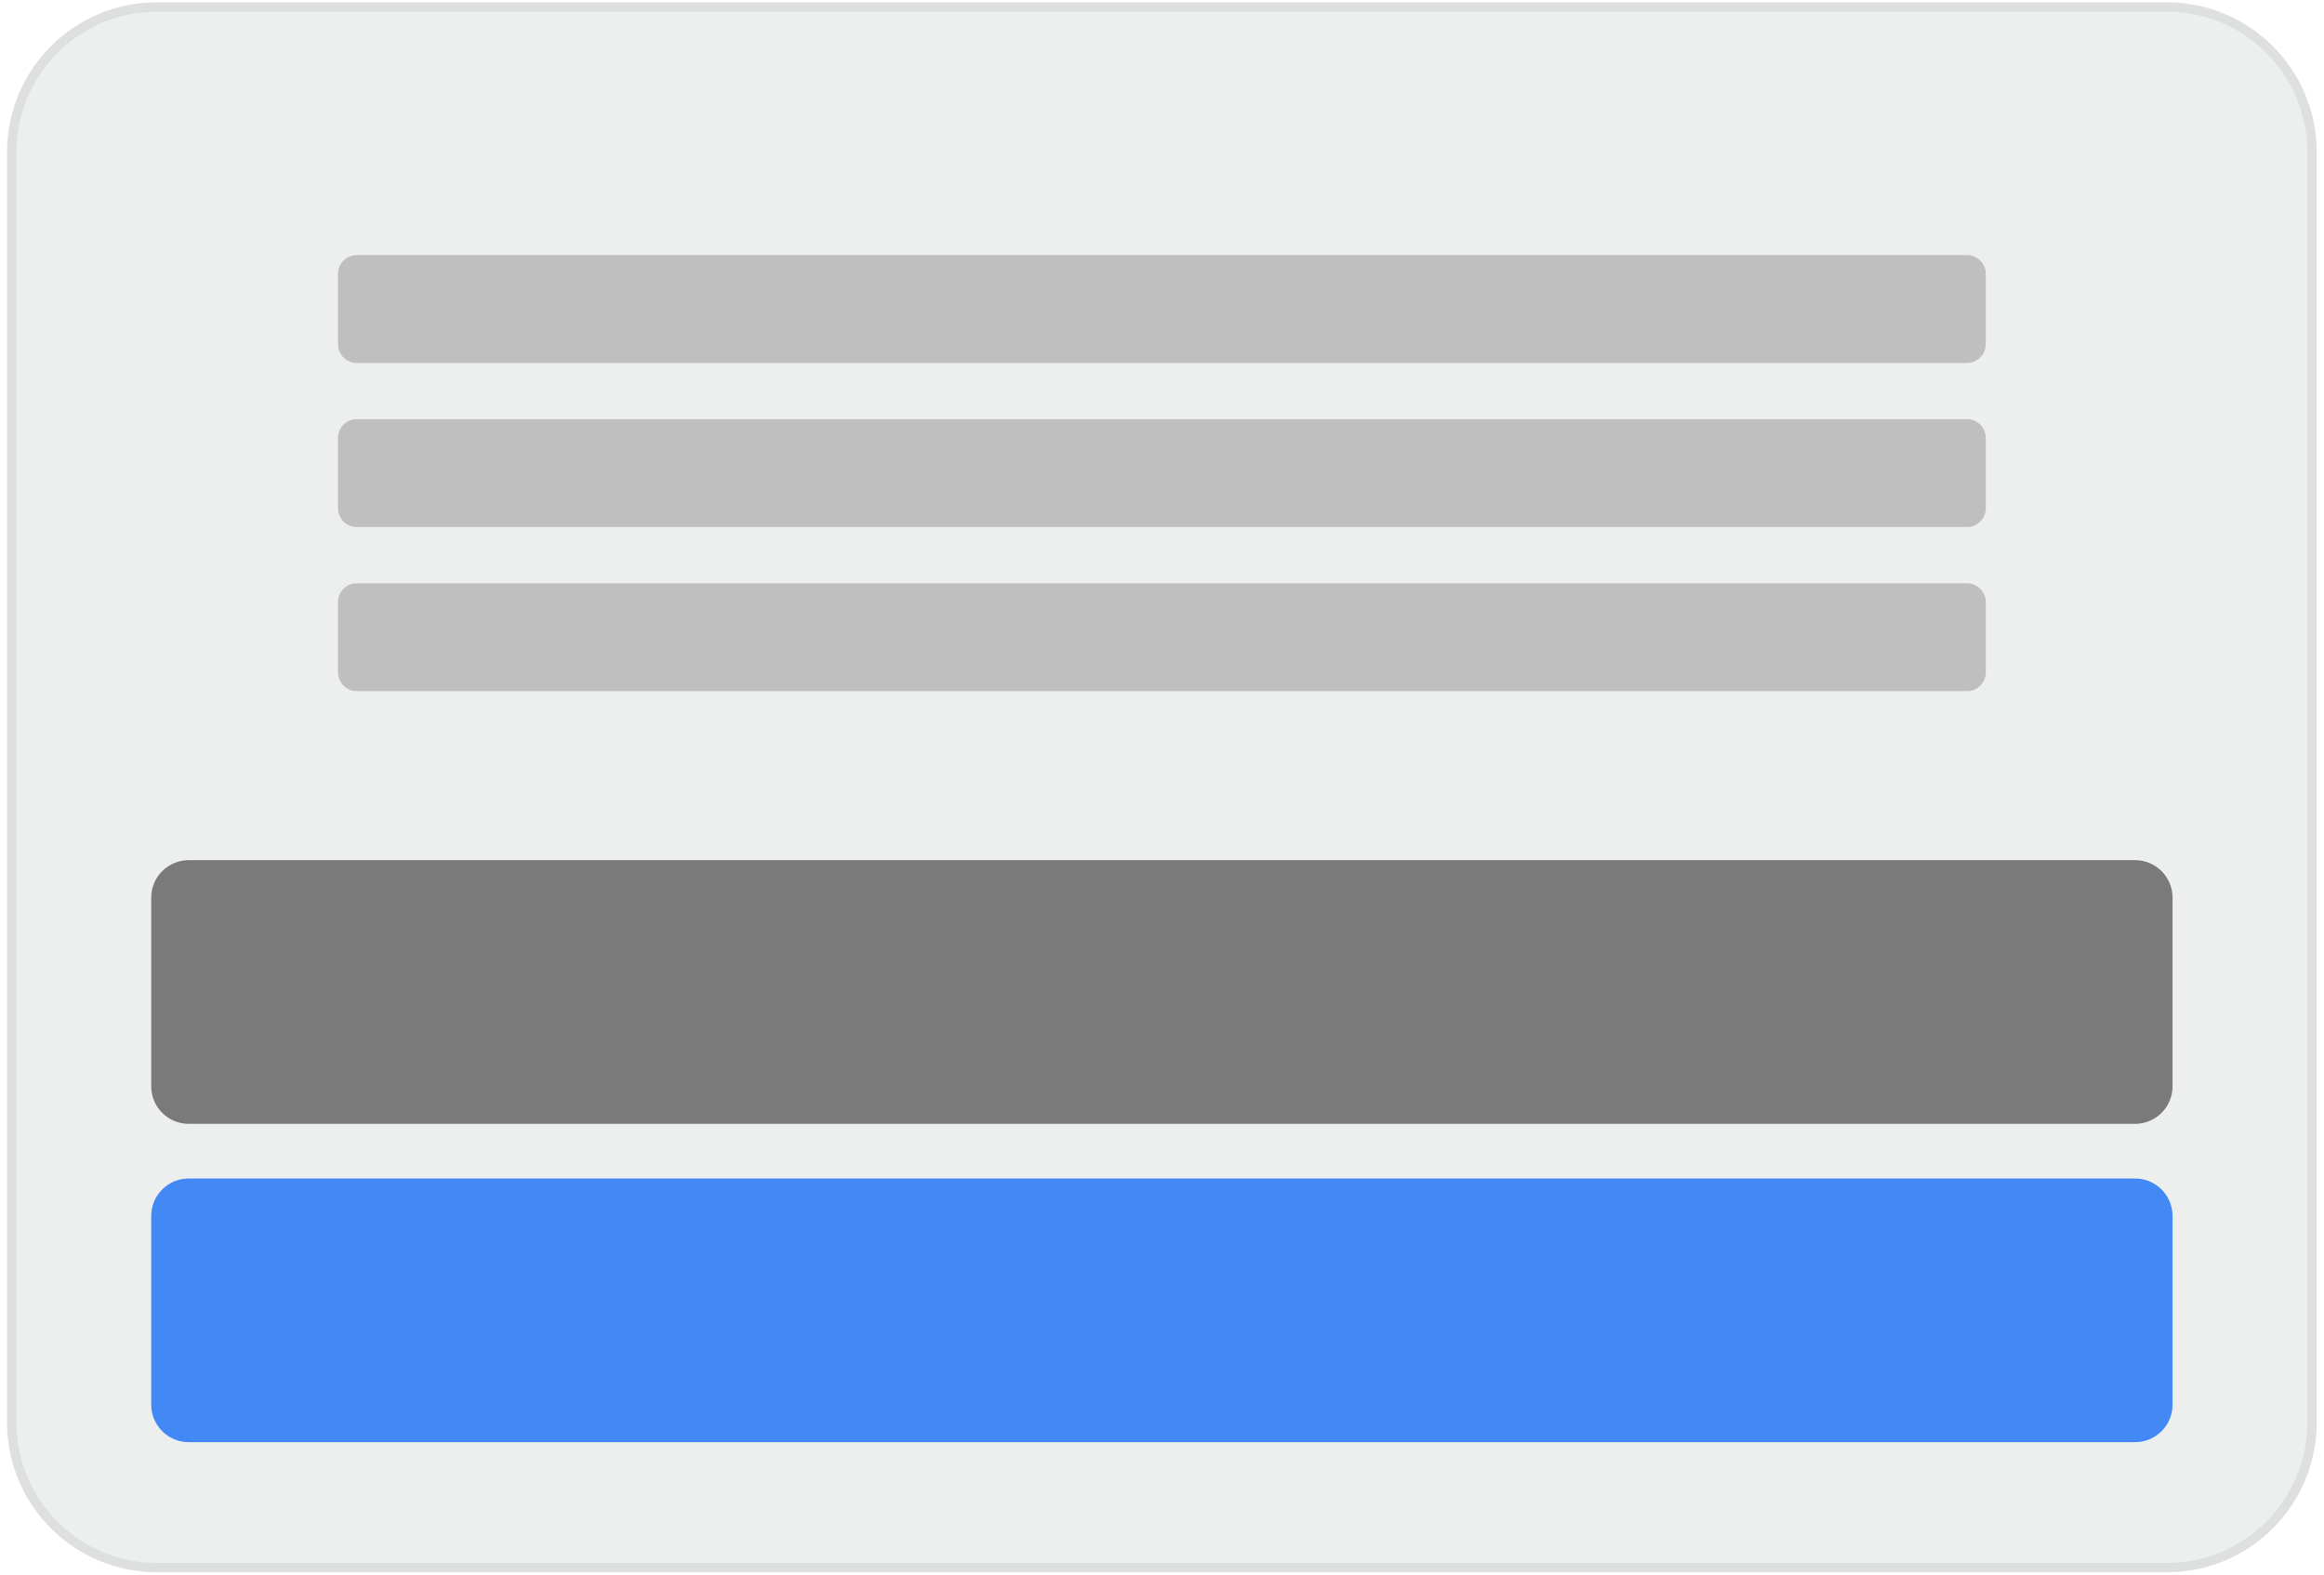
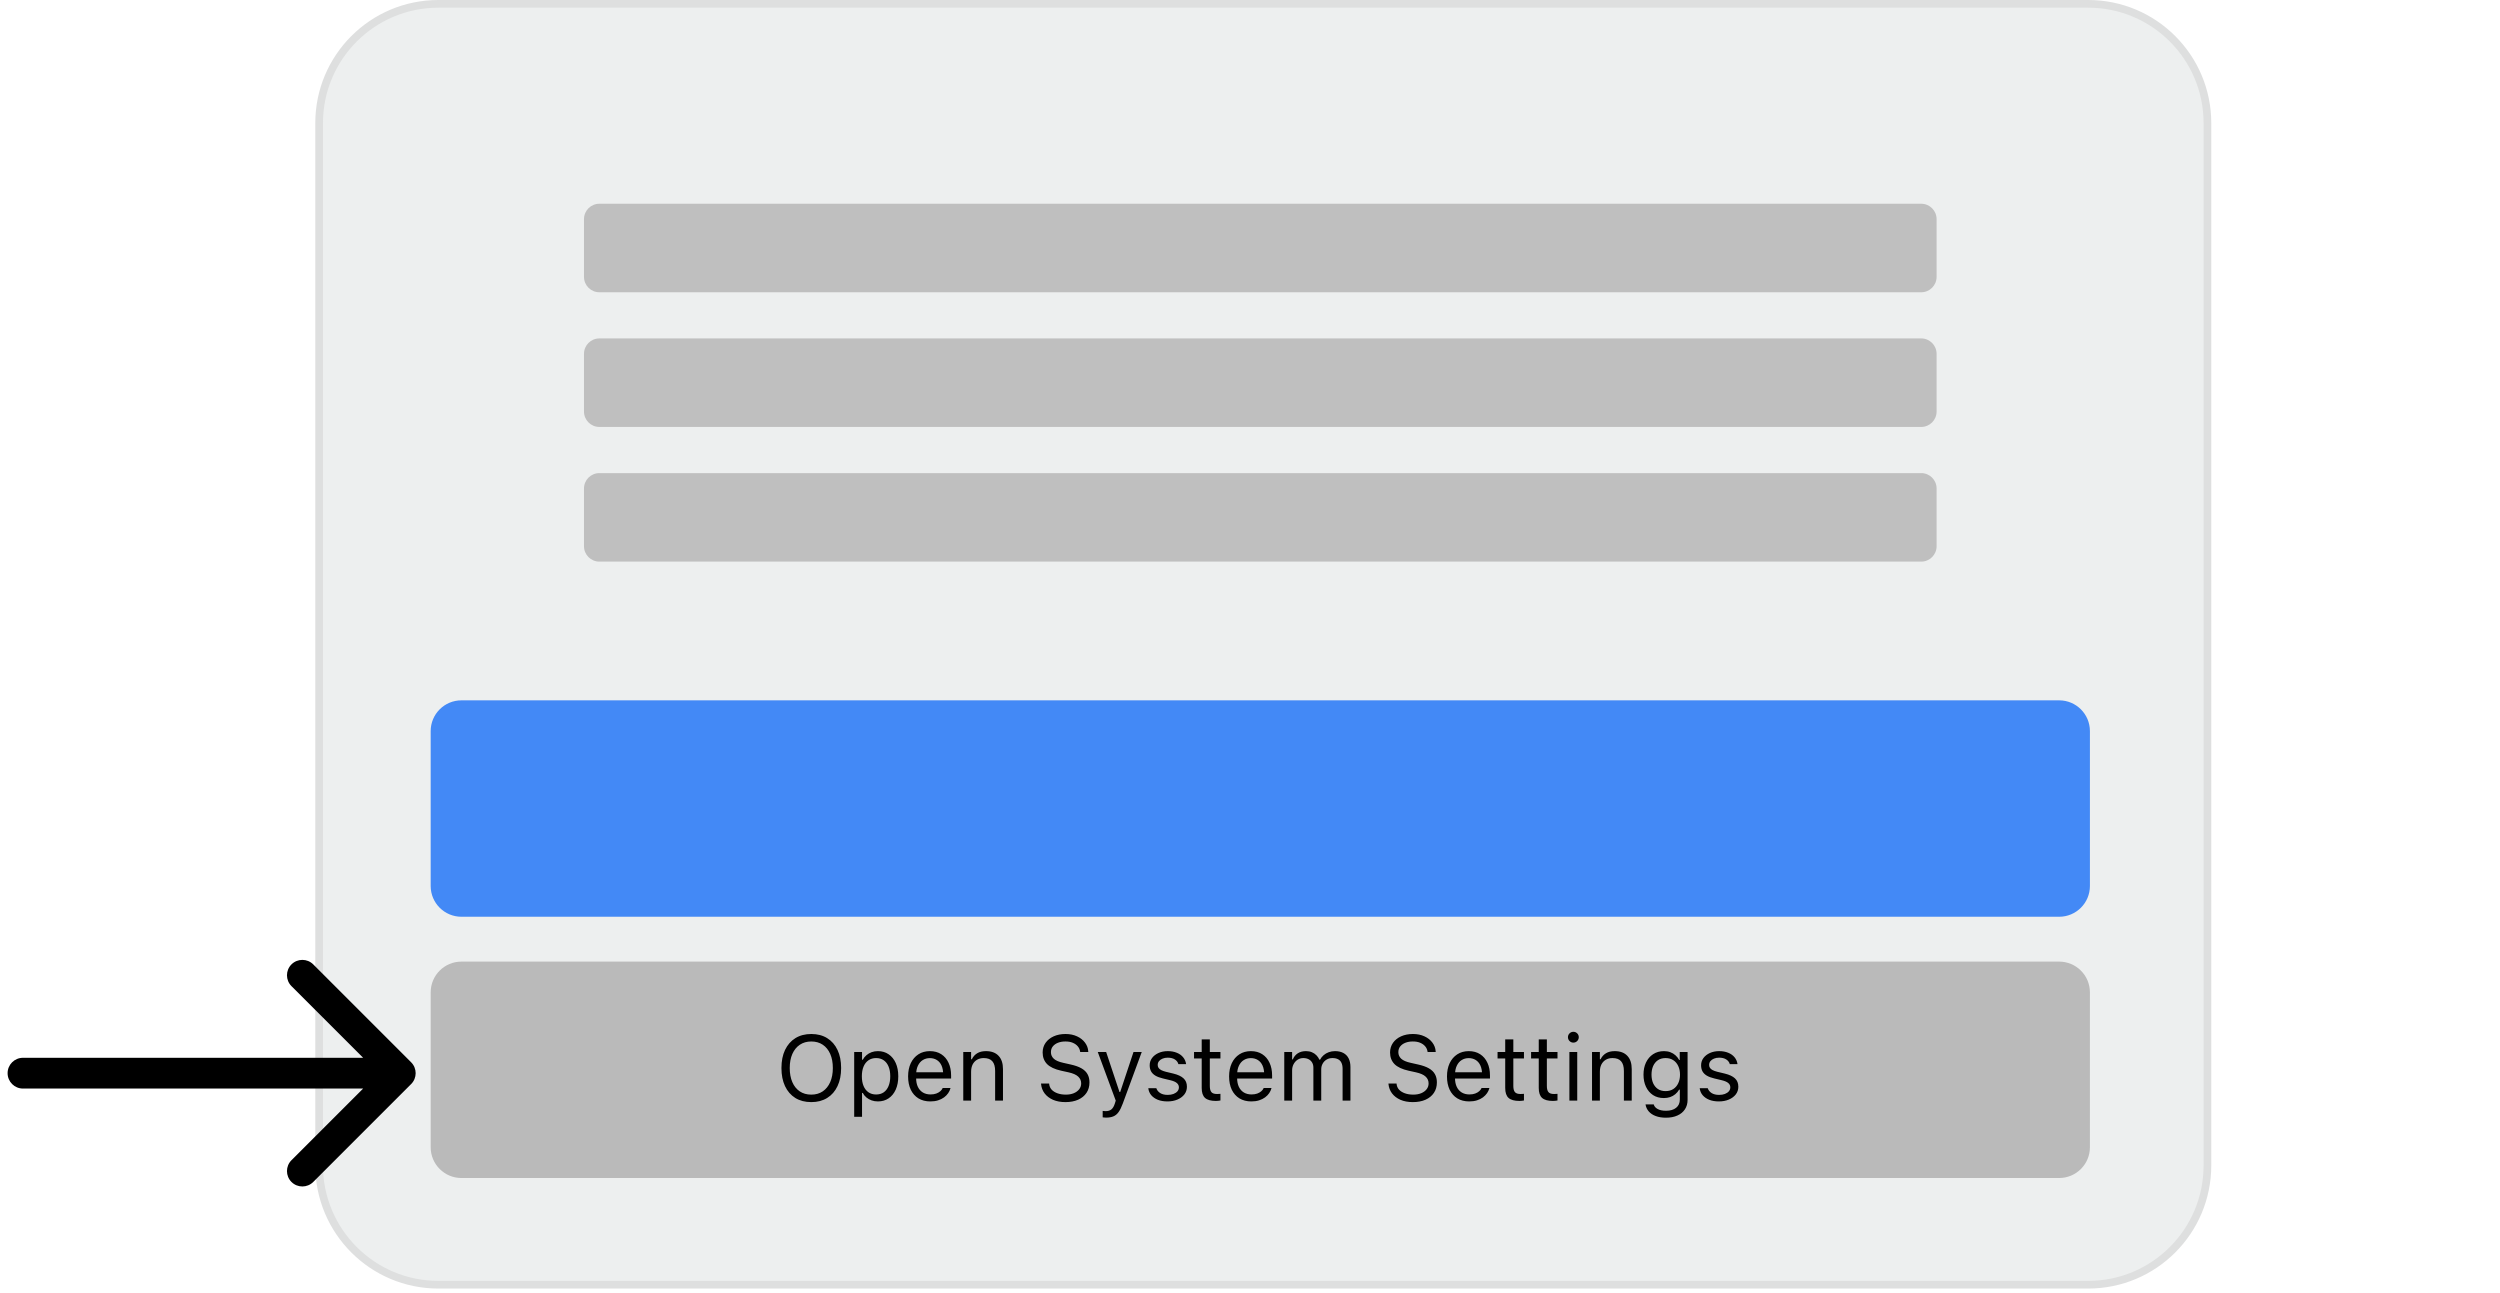
- <svg xmlns="http://www.w3.org/2000/svg" width="248" height="168" viewBox="0 0 248 168" fill="none">
-   <rect x="1.249" y="0.743" width="245.478" height="166.513" rx="15.5" fill="#EDEFEF" stroke="#DEDFDF" />
-   <rect x="36.069" y="27.217" width="175.838" height="11.508" rx="2" fill="#BFBFBF" />
-   <rect x="36.069" y="44.725" width="175.838" height="11.508" rx="2" fill="#BFBFBF" />
-   <rect x="36.069" y="62.233" width="175.838" height="11.508" rx="2" fill="#BFBFBF" />
-   <rect x="16.137" y="91.775" width="215.701" height="28.134" rx="4" fill="#7A7A7A" />
-   <rect x="16.137" y="125.738" width="215.701" height="28.134" rx="4" fill="#4389F6" />
+ <svg xmlns="http://www.w3.org/2000/svg" width="325" height="168" viewBox="0 0 325 168" fill="none">
+   <rect x="41.488" y="0.5" width="245.478" height="166.513" rx="15.5" fill="#EDEFEF" stroke="#DEDFDF" />
+   <rect x="75.919" y="26.487" width="175.838" height="11.508" rx="2" fill="#BFBFBF" />
+   <rect x="75.919" y="43.995" width="175.838" height="11.508" rx="2" fill="#BFBFBF" />
+   <rect x="75.919" y="61.503" width="175.838" height="11.508" rx="2" fill="#BFBFBF" />
+   <rect x="55.988" y="91.044" width="215.701" height="28.134" rx="4" fill="#4389F6" />
+   <rect x="55.988" y="125.008" width="215.701" height="28.134" rx="4" fill="#BABABA" />
+   <path d="M105.467 143.274C104.658 143.274 103.965 143.094 103.387 142.735C102.809 142.372 102.363 141.858 102.051 141.194C101.742 140.53 101.588 139.749 101.588 138.85V138.838C101.588 137.932 101.744 137.149 102.057 136.489C102.373 135.829 102.821 135.319 103.399 134.96C103.981 134.6 104.67 134.42 105.467 134.42C106.268 134.42 106.957 134.6 107.535 134.96C108.117 135.319 108.565 135.831 108.877 136.495C109.19 137.155 109.346 137.936 109.346 138.838V138.85C109.346 139.749 109.19 140.53 108.877 141.194C108.569 141.854 108.123 142.366 107.541 142.729C106.963 143.092 106.272 143.274 105.467 143.274ZM105.467 142.301C106.045 142.301 106.543 142.159 106.961 141.874C107.379 141.588 107.701 141.188 107.928 140.672C108.155 140.153 108.268 139.545 108.268 138.85V138.838C108.268 138.135 108.155 137.526 107.928 137.01C107.701 136.495 107.379 136.096 106.961 135.815C106.543 135.534 106.045 135.393 105.467 135.393C104.893 135.393 104.397 135.534 103.979 135.815C103.561 136.096 103.237 136.495 103.006 137.01C102.78 137.526 102.666 138.135 102.666 138.838V138.85C102.666 139.545 102.778 140.153 103 140.672C103.223 141.188 103.543 141.588 103.961 141.874C104.379 142.159 104.881 142.301 105.467 142.301ZM111.045 145.184V136.758H112.065V137.766H112.158C112.287 137.532 112.449 137.333 112.645 137.169C112.84 137.001 113.063 136.872 113.313 136.782C113.563 136.692 113.834 136.647 114.127 136.647C114.662 136.647 115.127 136.784 115.522 137.057C115.92 137.327 116.229 137.706 116.447 138.194C116.666 138.682 116.776 139.254 116.776 139.911V139.922C116.776 140.583 116.666 141.157 116.447 141.645C116.229 142.133 115.92 142.512 115.522 142.782C115.127 143.051 114.662 143.186 114.127 143.186C113.838 143.186 113.565 143.141 113.307 143.051C113.053 142.958 112.826 142.829 112.627 142.665C112.432 142.501 112.276 142.305 112.158 142.079H112.065V145.184H111.045ZM113.893 142.284C114.28 142.284 114.61 142.19 114.883 142.003C115.156 141.811 115.365 141.54 115.51 141.188C115.658 140.833 115.733 140.411 115.733 139.922V139.911C115.733 139.419 115.658 138.997 115.51 138.645C115.365 138.294 115.156 138.024 114.883 137.836C114.61 137.645 114.28 137.549 113.893 137.549C113.51 137.549 113.18 137.645 112.903 137.836C112.625 138.028 112.412 138.299 112.264 138.651C112.115 139.003 112.041 139.422 112.041 139.911V139.922C112.041 140.407 112.115 140.827 112.264 141.182C112.412 141.534 112.625 141.805 112.903 141.997C113.18 142.188 113.51 142.284 113.893 142.284ZM120.947 143.186C120.346 143.186 119.828 143.053 119.395 142.788C118.965 142.522 118.633 142.147 118.399 141.663C118.168 141.174 118.053 140.6 118.053 139.94V139.934C118.053 139.282 118.168 138.71 118.399 138.217C118.633 137.725 118.963 137.34 119.389 137.063C119.815 136.786 120.313 136.647 120.883 136.647C121.457 136.647 121.949 136.78 122.36 137.045C122.774 137.311 123.09 137.682 123.309 138.159C123.531 138.631 123.643 139.182 123.643 139.811V140.21H118.58V139.395H123.121L122.617 140.139V139.735C122.617 139.239 122.543 138.831 122.395 138.51C122.246 138.19 122.041 137.952 121.78 137.795C121.518 137.635 121.217 137.555 120.877 137.555C120.537 137.555 120.233 137.639 119.963 137.807C119.697 137.971 119.487 138.215 119.33 138.54C119.174 138.864 119.096 139.262 119.096 139.735V140.139C119.096 140.588 119.172 140.973 119.324 141.294C119.477 141.61 119.694 141.854 119.975 142.026C120.256 142.194 120.588 142.278 120.971 142.278C121.256 142.278 121.504 142.239 121.715 142.161C121.926 142.083 122.1 141.983 122.237 141.862C122.373 141.741 122.469 141.618 122.524 141.493L122.547 141.44H123.567L123.555 141.487C123.5 141.702 123.403 141.911 123.262 142.114C123.125 142.313 122.947 142.495 122.729 142.659C122.51 142.819 122.25 142.948 121.949 143.045C121.653 143.139 121.319 143.186 120.947 143.186ZM125.225 143.075V136.758H126.244V137.708H126.338C126.498 137.372 126.729 137.112 127.03 136.928C127.33 136.741 127.713 136.647 128.178 136.647C128.889 136.647 129.434 136.85 129.813 137.256C130.196 137.659 130.387 138.235 130.387 138.985V143.075H129.367V139.231C129.367 138.661 129.246 138.239 129.004 137.965C128.766 137.688 128.395 137.549 127.891 137.549C127.555 137.549 127.264 137.622 127.018 137.766C126.772 137.911 126.58 138.116 126.444 138.381C126.311 138.647 126.244 138.965 126.244 139.336V143.075H125.225ZM138.508 143.274C137.891 143.274 137.352 143.174 136.891 142.975C136.434 142.772 136.071 142.495 135.801 142.143C135.535 141.788 135.381 141.381 135.338 140.924L135.332 140.86H136.387L136.393 140.924C136.42 141.206 136.528 141.45 136.715 141.657C136.906 141.86 137.16 142.018 137.477 142.131C137.797 142.245 138.16 142.301 138.567 142.301C138.949 142.301 139.289 142.241 139.586 142.12C139.887 141.995 140.123 141.823 140.295 141.604C140.467 141.385 140.553 141.133 140.553 140.848V140.842C140.553 140.491 140.424 140.196 140.166 139.958C139.908 139.715 139.488 139.53 138.906 139.401L137.969 139.196C137.121 139.008 136.504 138.719 136.117 138.329C135.735 137.934 135.543 137.43 135.543 136.817V136.811C135.547 136.342 135.674 135.928 135.924 135.569C136.178 135.21 136.528 134.928 136.973 134.725C137.422 134.522 137.938 134.42 138.52 134.42C139.082 134.42 139.58 134.522 140.014 134.725C140.447 134.924 140.791 135.194 141.045 135.534C141.303 135.874 141.446 136.254 141.473 136.676L141.479 136.758H140.424L140.412 136.682C140.373 136.432 140.272 136.211 140.108 136.02C139.944 135.825 139.725 135.67 139.451 135.557C139.178 135.444 138.858 135.389 138.49 135.393C138.139 135.393 137.822 135.448 137.541 135.557C137.26 135.667 137.035 135.825 136.867 136.032C136.703 136.235 136.621 136.485 136.621 136.782V136.788C136.621 137.124 136.746 137.407 136.996 137.637C137.246 137.868 137.658 138.045 138.233 138.17L139.17 138.381C139.76 138.51 140.235 138.678 140.594 138.885C140.953 139.092 141.215 139.346 141.379 139.647C141.547 139.944 141.631 140.295 141.631 140.702V140.708C141.631 141.235 141.502 141.69 141.244 142.073C140.987 142.456 140.623 142.753 140.155 142.963C139.686 143.17 139.137 143.274 138.508 143.274ZM143.799 145.29C143.733 145.29 143.658 145.286 143.576 145.278C143.494 145.274 143.418 145.266 143.348 145.254V144.417C143.41 144.428 143.479 144.436 143.553 144.44C143.627 144.444 143.699 144.446 143.77 144.446C144.059 144.446 144.295 144.372 144.479 144.223C144.666 144.075 144.817 143.819 144.93 143.456L145.047 143.081L142.709 136.758H143.799L145.744 142.594L145.34 141.956H145.821L145.416 142.594L147.356 136.758H148.428L145.961 143.461C145.789 143.934 145.608 144.303 145.416 144.569C145.225 144.835 145 145.02 144.742 145.126C144.488 145.235 144.174 145.29 143.799 145.29ZM151.768 143.186C151.299 143.186 150.885 143.116 150.526 142.975C150.166 142.831 149.877 142.629 149.658 142.372C149.444 142.114 149.317 141.811 149.278 141.463H150.321C150.406 141.725 150.574 141.936 150.824 142.096C151.074 142.256 151.401 142.336 151.803 142.336C152.088 142.336 152.338 142.295 152.553 142.213C152.772 142.128 152.944 142.012 153.069 141.868C153.194 141.719 153.256 141.549 153.256 141.358V141.346C153.256 141.131 153.17 140.95 152.998 140.801C152.826 140.649 152.545 140.526 152.155 140.432L151.176 140.198C150.781 140.104 150.457 139.983 150.203 139.835C149.949 139.682 149.762 139.497 149.641 139.278C149.52 139.055 149.459 138.794 149.459 138.493V138.487C149.459 138.135 149.561 137.821 149.764 137.544C149.971 137.266 150.252 137.047 150.608 136.887C150.963 136.727 151.363 136.647 151.809 136.647C152.25 136.647 152.641 136.717 152.981 136.858C153.324 136.995 153.6 137.19 153.807 137.444C154.018 137.698 154.147 137.997 154.194 138.34H153.192C153.125 138.09 152.973 137.887 152.735 137.731C152.496 137.575 152.186 137.497 151.803 137.497C151.553 137.497 151.33 137.538 151.135 137.62C150.94 137.698 150.785 137.807 150.672 137.948C150.559 138.088 150.502 138.253 150.502 138.44V138.452C150.502 138.592 150.539 138.717 150.613 138.827C150.688 138.936 150.803 139.032 150.959 139.114C151.115 139.196 151.317 139.268 151.563 139.331L152.535 139.565C153.129 139.71 153.571 139.917 153.86 140.186C154.153 140.456 154.299 140.817 154.299 141.27V141.282C154.299 141.657 154.188 141.989 153.965 142.278C153.742 142.563 153.44 142.786 153.057 142.946C152.678 143.106 152.248 143.186 151.768 143.186ZM158.067 143.122C157.418 143.122 156.947 142.991 156.655 142.729C156.365 142.467 156.221 142.036 156.221 141.434V137.602H155.225V136.758H156.221V135.124H157.276V136.758H158.658V137.602H157.276V141.176C157.276 141.547 157.346 141.815 157.487 141.979C157.627 142.139 157.862 142.219 158.19 142.219C158.28 142.219 158.356 142.217 158.418 142.213C158.485 142.21 158.565 142.204 158.658 142.196V143.063C158.561 143.079 158.463 143.092 158.365 143.104C158.268 143.116 158.168 143.122 158.067 143.122ZM162.678 143.186C162.076 143.186 161.559 143.053 161.125 142.788C160.696 142.522 160.363 142.147 160.129 141.663C159.899 141.174 159.783 140.6 159.783 139.94V139.934C159.783 139.282 159.899 138.71 160.129 138.217C160.363 137.725 160.694 137.34 161.119 137.063C161.545 136.786 162.043 136.647 162.613 136.647C163.188 136.647 163.68 136.78 164.09 137.045C164.504 137.311 164.821 137.682 165.039 138.159C165.262 138.631 165.373 139.182 165.373 139.811V140.21H160.311V139.395H164.852L164.348 140.139V139.735C164.348 139.239 164.274 138.831 164.125 138.51C163.977 138.19 163.772 137.952 163.51 137.795C163.248 137.635 162.947 137.555 162.608 137.555C162.268 137.555 161.963 137.639 161.694 137.807C161.428 137.971 161.217 138.215 161.061 138.54C160.905 138.864 160.826 139.262 160.826 139.735V140.139C160.826 140.588 160.903 140.973 161.055 141.294C161.207 141.61 161.424 141.854 161.705 142.026C161.987 142.194 162.319 142.278 162.701 142.278C162.987 142.278 163.235 142.239 163.446 142.161C163.656 142.083 163.83 141.983 163.967 141.862C164.104 141.741 164.199 141.618 164.254 141.493L164.278 141.44H165.297L165.285 141.487C165.231 141.702 165.133 141.911 164.992 142.114C164.856 142.313 164.678 142.495 164.459 142.659C164.24 142.819 163.981 142.948 163.68 143.045C163.383 143.139 163.049 143.186 162.678 143.186ZM166.955 143.075V136.758H167.975V137.719H168.069C168.209 137.379 168.424 137.116 168.713 136.928C169.006 136.741 169.36 136.647 169.774 136.647C170.059 136.647 170.315 136.694 170.541 136.788C170.768 136.881 170.963 137.012 171.127 137.18C171.291 137.344 171.422 137.536 171.52 137.754H171.613C171.727 137.532 171.879 137.338 172.071 137.174C172.262 137.006 172.483 136.878 172.733 136.788C172.987 136.694 173.258 136.647 173.547 136.647C173.977 136.647 174.34 136.727 174.637 136.887C174.938 137.047 175.166 137.282 175.322 137.59C175.479 137.895 175.557 138.268 175.557 138.71V143.075H174.537V138.944C174.537 138.631 174.488 138.374 174.391 138.17C174.297 137.963 174.153 137.809 173.957 137.708C173.762 137.602 173.516 137.549 173.219 137.549C172.926 137.549 172.67 137.616 172.451 137.749C172.233 137.881 172.063 138.059 171.942 138.282C171.821 138.501 171.76 138.745 171.76 139.014V143.075H170.74V138.786C170.74 138.536 170.686 138.319 170.576 138.135C170.471 137.948 170.319 137.803 170.119 137.702C169.924 137.6 169.694 137.549 169.428 137.549C169.155 137.549 168.906 137.622 168.684 137.766C168.465 137.911 168.291 138.106 168.162 138.352C168.037 138.594 167.975 138.864 167.975 139.161V143.075H166.955ZM183.672 143.274C183.055 143.274 182.516 143.174 182.055 142.975C181.598 142.772 181.235 142.495 180.965 142.143C180.699 141.788 180.545 141.381 180.502 140.924L180.496 140.86H181.551L181.557 140.924C181.584 141.206 181.692 141.45 181.879 141.657C182.071 141.86 182.324 142.018 182.641 142.131C182.961 142.245 183.324 142.301 183.731 142.301C184.113 142.301 184.453 142.241 184.75 142.12C185.051 141.995 185.287 141.823 185.459 141.604C185.631 141.385 185.717 141.133 185.717 140.848V140.842C185.717 140.491 185.588 140.196 185.33 139.958C185.072 139.715 184.653 139.53 184.071 139.401L183.133 139.196C182.285 139.008 181.668 138.719 181.281 138.329C180.899 137.934 180.707 137.43 180.707 136.817V136.811C180.711 136.342 180.838 135.928 181.088 135.569C181.342 135.21 181.692 134.928 182.137 134.725C182.586 134.522 183.102 134.42 183.684 134.42C184.246 134.42 184.744 134.522 185.178 134.725C185.612 134.924 185.955 135.194 186.209 135.534C186.467 135.874 186.61 136.254 186.637 136.676L186.643 136.758H185.588L185.576 136.682C185.537 136.432 185.436 136.211 185.272 136.02C185.108 135.825 184.889 135.67 184.615 135.557C184.342 135.444 184.022 135.389 183.655 135.393C183.303 135.393 182.987 135.448 182.705 135.557C182.424 135.667 182.199 135.825 182.031 136.032C181.867 136.235 181.785 136.485 181.785 136.782V136.788C181.785 137.124 181.91 137.407 182.16 137.637C182.41 137.868 182.822 138.045 183.397 138.17L184.334 138.381C184.924 138.51 185.399 138.678 185.758 138.885C186.117 139.092 186.379 139.346 186.543 139.647C186.711 139.944 186.795 140.295 186.795 140.702V140.708C186.795 141.235 186.666 141.69 186.408 142.073C186.151 142.456 185.787 142.753 185.319 142.963C184.85 143.17 184.301 143.274 183.672 143.274ZM191.002 143.186C190.401 143.186 189.883 143.053 189.449 142.788C189.02 142.522 188.688 142.147 188.453 141.663C188.223 141.174 188.108 140.6 188.108 139.94V139.934C188.108 139.282 188.223 138.71 188.453 138.217C188.688 137.725 189.018 137.34 189.444 137.063C189.869 136.786 190.367 136.647 190.938 136.647C191.512 136.647 192.004 136.78 192.414 137.045C192.828 137.311 193.145 137.682 193.363 138.159C193.586 138.631 193.697 139.182 193.697 139.811V140.21H188.635V139.395H193.176L192.672 140.139V139.735C192.672 139.239 192.598 138.831 192.449 138.51C192.301 138.19 192.096 137.952 191.834 137.795C191.572 137.635 191.272 137.555 190.932 137.555C190.592 137.555 190.287 137.639 190.018 137.807C189.752 137.971 189.541 138.215 189.385 138.54C189.229 138.864 189.151 139.262 189.151 139.735V140.139C189.151 140.588 189.227 140.973 189.379 141.294C189.531 141.61 189.748 141.854 190.03 142.026C190.311 142.194 190.643 142.278 191.026 142.278C191.311 142.278 191.559 142.239 191.77 142.161C191.981 142.083 192.155 141.983 192.291 141.862C192.428 141.741 192.524 141.618 192.578 141.493L192.602 141.44H193.621L193.61 141.487C193.555 141.702 193.457 141.911 193.317 142.114C193.18 142.313 193.002 142.495 192.783 142.659C192.565 142.819 192.305 142.948 192.004 143.045C191.707 143.139 191.373 143.186 191.002 143.186ZM197.524 143.122C196.875 143.122 196.405 142.991 196.112 142.729C195.822 142.467 195.678 142.036 195.678 141.434V137.602H194.682V136.758H195.678V135.124H196.733V136.758H198.115V137.602H196.733V141.176C196.733 141.547 196.803 141.815 196.944 141.979C197.084 142.139 197.319 142.219 197.647 142.219C197.737 142.219 197.813 142.217 197.875 142.213C197.942 142.21 198.022 142.204 198.115 142.196V143.063C198.018 143.079 197.92 143.092 197.822 143.104C197.725 143.116 197.625 143.122 197.524 143.122ZM201.883 143.122C201.235 143.122 200.764 142.991 200.471 142.729C200.182 142.467 200.037 142.036 200.037 141.434V137.602H199.041V136.758H200.037V135.124H201.092V136.758H202.475V137.602H201.092V141.176C201.092 141.547 201.162 141.815 201.303 141.979C201.444 142.139 201.678 142.219 202.006 142.219C202.096 142.219 202.172 142.217 202.235 142.213C202.301 142.21 202.381 142.204 202.475 142.196V143.063C202.377 143.079 202.28 143.092 202.182 143.104C202.084 143.116 201.985 143.122 201.883 143.122ZM204.022 143.075V136.758H205.041V143.075H204.022ZM204.537 135.54C204.346 135.54 204.18 135.471 204.039 135.335C203.903 135.194 203.834 135.028 203.834 134.836C203.834 134.641 203.903 134.475 204.039 134.338C204.18 134.202 204.346 134.133 204.537 134.133C204.733 134.133 204.899 134.202 205.035 134.338C205.172 134.475 205.24 134.641 205.24 134.836C205.24 135.028 205.172 135.194 205.035 135.335C204.899 135.471 204.733 135.54 204.537 135.54ZM206.963 143.075V136.758H207.983V137.708H208.076C208.237 137.372 208.467 137.112 208.768 136.928C209.069 136.741 209.451 136.647 209.916 136.647C210.627 136.647 211.172 136.85 211.551 137.256C211.934 137.659 212.125 138.235 212.125 138.985V143.075H211.106V139.231C211.106 138.661 210.985 138.239 210.742 137.965C210.504 137.688 210.133 137.549 209.629 137.549C209.293 137.549 209.002 137.622 208.756 137.766C208.51 137.911 208.319 138.116 208.182 138.381C208.049 138.647 207.983 138.965 207.983 139.336V143.075H206.963ZM216.572 145.301C216.065 145.301 215.621 145.229 215.242 145.085C214.863 144.944 214.561 144.743 214.334 144.481C214.112 144.223 213.973 143.922 213.918 143.579L213.93 143.573H214.985L214.99 143.579C215.045 143.817 215.209 144.012 215.483 144.165C215.756 144.321 216.119 144.399 216.572 144.399C217.139 144.399 217.58 144.27 217.897 144.012C218.217 143.758 218.377 143.399 218.377 142.934V141.657H218.283C218.151 141.887 217.985 142.085 217.785 142.249C217.586 142.413 217.362 142.538 217.112 142.624C216.862 142.706 216.592 142.747 216.303 142.747C215.76 142.747 215.289 142.618 214.891 142.36C214.496 142.098 214.192 141.739 213.977 141.282C213.762 140.825 213.655 140.301 213.655 139.711V139.7C213.655 139.11 213.762 138.586 213.977 138.129C214.196 137.669 214.504 137.307 214.903 137.045C215.301 136.78 215.776 136.647 216.326 136.647C216.623 136.647 216.897 136.694 217.147 136.788C217.397 136.881 217.617 137.014 217.809 137.186C218.004 137.358 218.166 137.563 218.295 137.801H218.365V136.758H219.385V142.987C219.385 143.456 219.27 143.864 219.039 144.211C218.813 144.559 218.488 144.827 218.067 145.014C217.645 145.206 217.147 145.301 216.572 145.301ZM216.526 141.844C216.916 141.844 217.25 141.754 217.528 141.575C217.809 141.391 218.024 141.139 218.172 140.819C218.324 140.499 218.401 140.129 218.401 139.711V139.7C218.401 139.282 218.324 138.911 218.172 138.586C218.024 138.262 217.809 138.008 217.528 137.825C217.25 137.641 216.916 137.549 216.526 137.549C216.135 137.549 215.803 137.641 215.53 137.825C215.26 138.008 215.053 138.262 214.908 138.586C214.768 138.911 214.697 139.282 214.697 139.7V139.711C214.697 140.129 214.768 140.499 214.908 140.819C215.053 141.139 215.26 141.391 215.53 141.575C215.803 141.754 216.135 141.844 216.526 141.844ZM223.451 143.186C222.983 143.186 222.569 143.116 222.209 142.975C221.85 142.831 221.561 142.629 221.342 142.372C221.127 142.114 221 141.811 220.961 141.463H222.004C222.09 141.725 222.258 141.936 222.508 142.096C222.758 142.256 223.084 142.336 223.487 142.336C223.772 142.336 224.022 142.295 224.237 142.213C224.455 142.128 224.627 142.012 224.752 141.868C224.877 141.719 224.94 141.549 224.94 141.358V141.346C224.94 141.131 224.854 140.95 224.682 140.801C224.51 140.649 224.229 140.526 223.838 140.432L222.86 140.198C222.465 140.104 222.141 139.983 221.887 139.835C221.633 139.682 221.446 139.497 221.324 139.278C221.203 139.055 221.143 138.794 221.143 138.493V138.487C221.143 138.135 221.244 137.821 221.447 137.544C221.655 137.266 221.936 137.047 222.291 136.887C222.647 136.727 223.047 136.647 223.492 136.647C223.934 136.647 224.324 136.717 224.664 136.858C225.008 136.995 225.283 137.19 225.49 137.444C225.701 137.698 225.83 137.997 225.877 138.34H224.875C224.809 138.09 224.656 137.887 224.418 137.731C224.18 137.575 223.869 137.497 223.487 137.497C223.237 137.497 223.014 137.538 222.819 137.62C222.623 137.698 222.469 137.807 222.356 137.948C222.242 138.088 222.186 138.253 222.186 138.44V138.452C222.186 138.592 222.223 138.717 222.297 138.827C222.371 138.936 222.487 139.032 222.643 139.114C222.799 139.196 223 139.268 223.246 139.331L224.219 139.565C224.813 139.71 225.254 139.917 225.543 140.186C225.836 140.456 225.983 140.817 225.983 141.27V141.282C225.983 141.657 225.871 141.989 225.649 142.278C225.426 142.563 225.123 142.786 224.74 142.946C224.362 143.106 223.932 143.186 223.451 143.186Z" fill="black" />
+   <path d="M2.988 137.513C1.883 137.513 0.988 138.408 0.988 139.513C0.988 140.618 1.883 141.513 2.988 141.513L2.988 139.513L2.988 137.513ZM53.449 140.927C54.23 140.146 54.23 138.88 53.449 138.099L40.721 125.371C39.94 124.59 38.673 124.59 37.892 125.371C37.111 126.152 37.111 127.418 37.892 128.199L49.206 139.513L37.892 150.827C37.111 151.608 37.111 152.874 37.892 153.655C38.673 154.436 39.94 154.436 40.721 153.655L53.449 140.927ZM2.988 139.513L2.988 141.513L52.034 141.513L52.034 139.513L52.034 137.513L2.988 137.513L2.988 139.513Z" fill="black" />
</svg>
